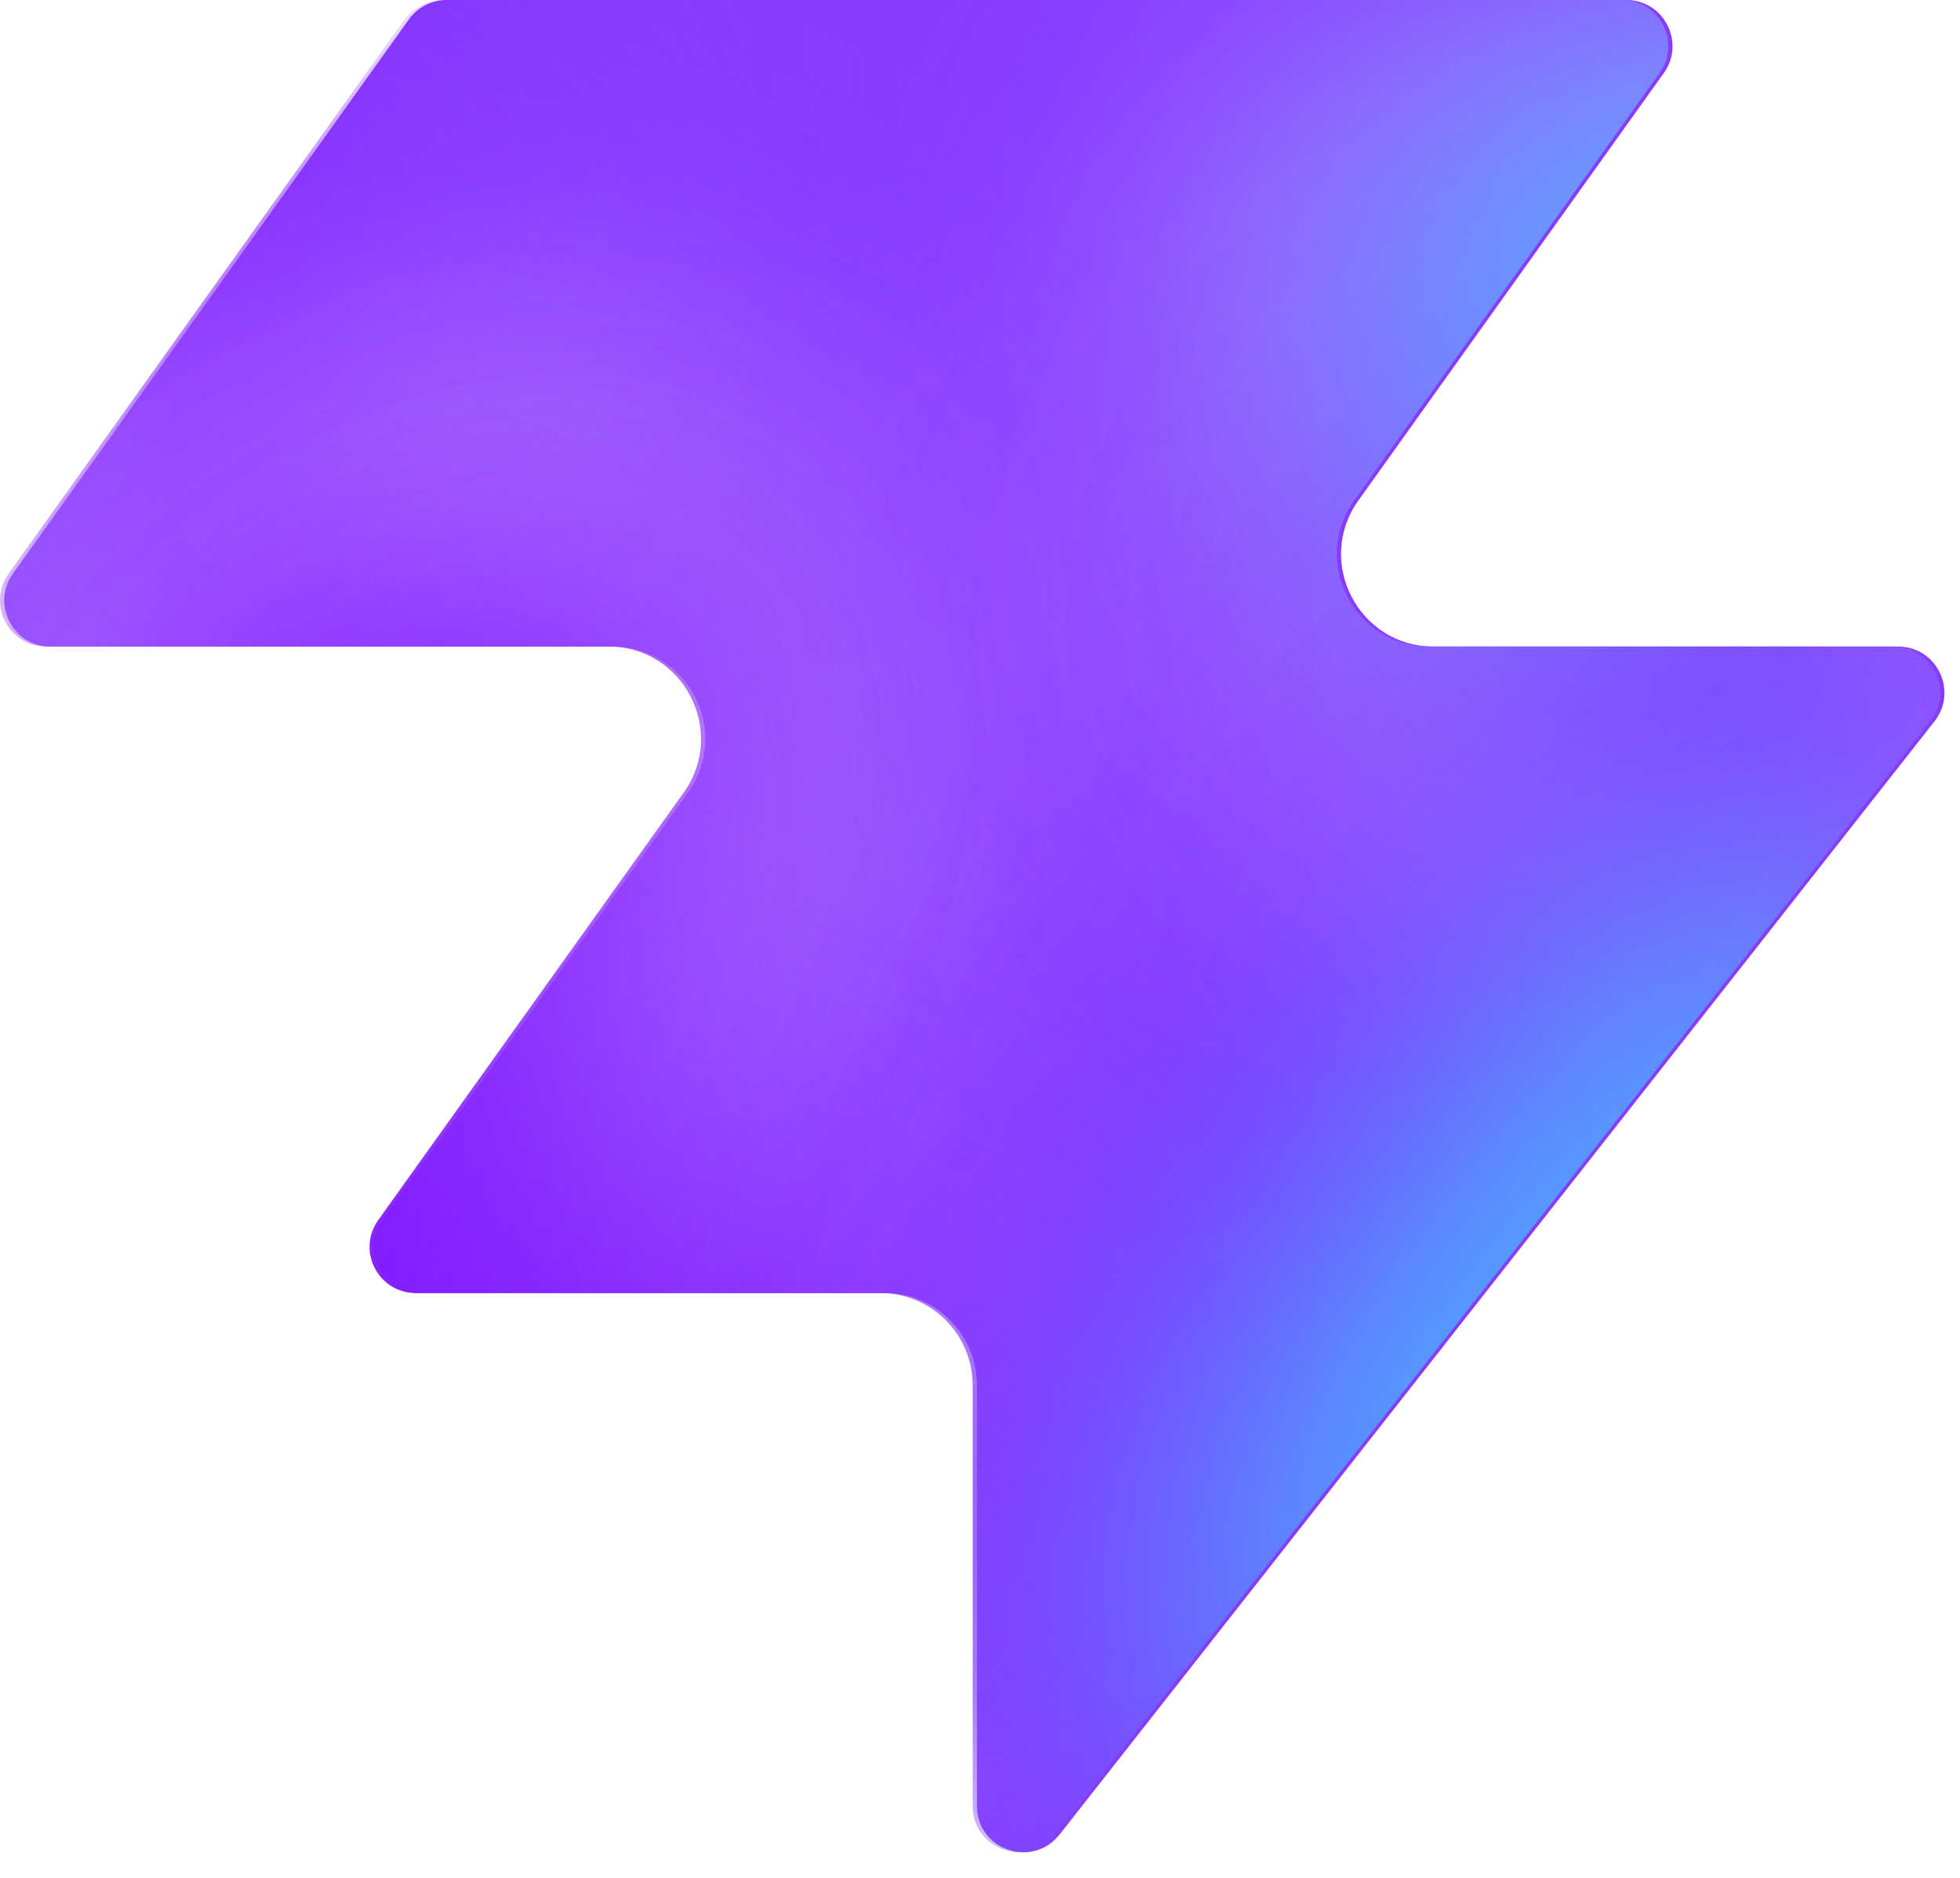
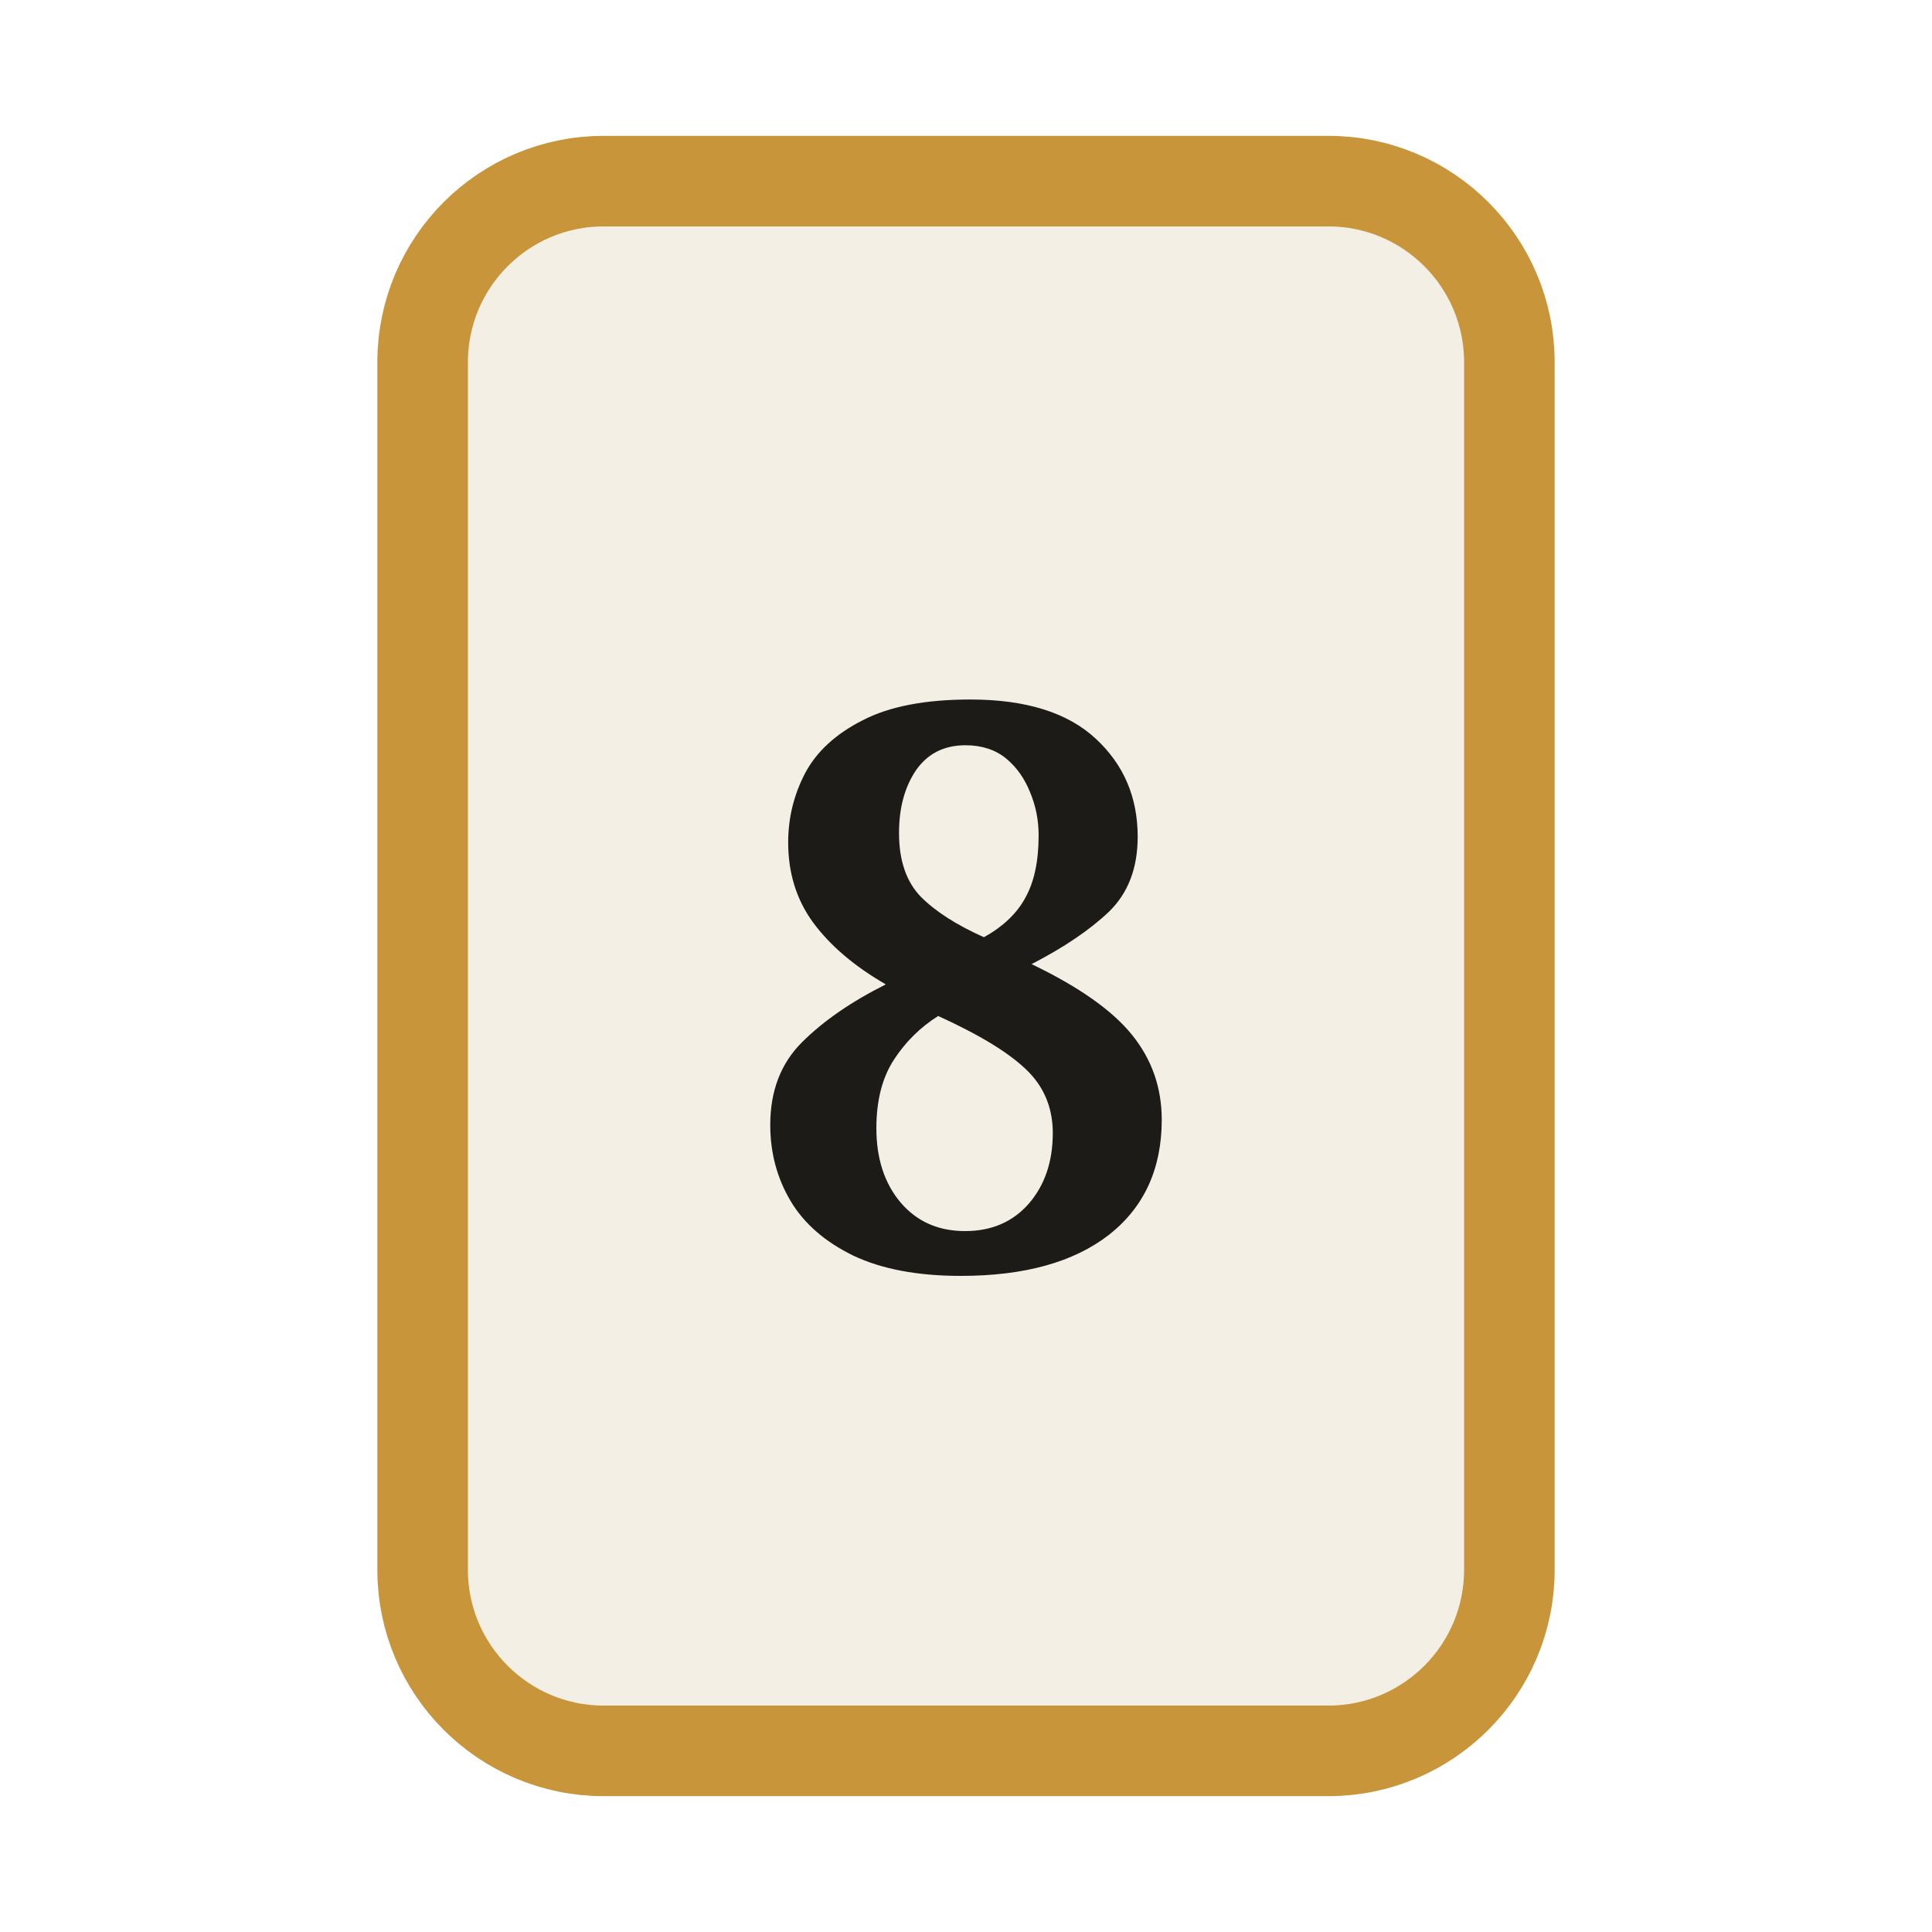
- <svg xmlns="http://www.w3.org/2000/svg" width="48" height="46" fill="none" viewBox="0 0 48 46">
-   <path fill="#863bff" d="M25.946 44.938c-.664.845-2.021.375-2.021-.698V33.937a2.26 2.26 0 0 0-2.262-2.262H10.287c-.92 0-1.456-1.04-.92-1.788l7.48-10.471c1.07-1.497 0-3.578-1.842-3.578H1.237c-.92 0-1.456-1.04-.92-1.788L10.013.474c.214-.297.556-.474.92-.474h28.894c.92 0 1.456 1.04.92 1.788l-7.48 10.471c-1.07 1.498 0 3.579 1.842 3.579h11.377c.943 0 1.473 1.088.89 1.83L25.947 44.94z" style="fill:#863bff;fill:color(display-p3 .525 .23 1);fill-opacity:1" />
-   <mask id="a" width="48" height="46" x="0" y="0" maskUnits="userSpaceOnUse" style="mask-type:alpha">
-     <path fill="#000" d="M25.842 44.938c-.664.844-2.021.375-2.021-.698V33.937a2.26 2.26 0 0 0-2.262-2.262H10.183c-.92 0-1.456-1.04-.92-1.788l7.48-10.471c1.07-1.498 0-3.579-1.842-3.579H1.133c-.92 0-1.456-1.04-.92-1.787L9.91.473c.214-.297.556-.474.92-.474h28.894c.92 0 1.456 1.04.92 1.788l-7.48 10.471c-1.07 1.498 0 3.578 1.842 3.578h11.377c.943 0 1.473 1.088.89 1.832L25.843 44.94z" style="fill:#000;fill-opacity:1" />
-   </mask>
-   <g mask="url(#a)">
-     <g filter="url(#b)">
-       <ellipse cx="5.508" cy="14.704" fill="#ede6ff" rx="5.508" ry="14.704" style="fill:#ede6ff;fill:color(display-p3 .927 .903 1);fill-opacity:1" transform="matrix(.00324 1 1 -.00324 -4.47 31.516)" />
-     </g>
-     <g filter="url(#c)">
-       <ellipse cx="10.399" cy="29.851" fill="#ede6ff" rx="10.399" ry="29.851" style="fill:#ede6ff;fill:color(display-p3 .927 .903 1);fill-opacity:1" transform="matrix(.00324 1 1 -.00324 -39.328 7.883)" />
-     </g>
-     <g filter="url(#d)">
-       <ellipse cx="5.508" cy="30.487" fill="#7e14ff" rx="5.508" ry="30.487" style="fill:#7e14ff;fill:color(display-p3 .492 .077 1);fill-opacity:1" transform="rotate(89.814 -25.913 -14.639)scale(1 -1)" />
-     </g>
-     <g filter="url(#e)">
-       <ellipse cx="5.508" cy="30.599" fill="#7e14ff" rx="5.508" ry="30.599" style="fill:#7e14ff;fill:color(display-p3 .492 .077 1);fill-opacity:1" transform="rotate(89.814 -32.644 -3.334)scale(1 -1)" />
-     </g>
-     <g filter="url(#f)">
-       <ellipse cx="5.508" cy="30.599" fill="#7e14ff" rx="5.508" ry="30.599" style="fill:#7e14ff;fill:color(display-p3 .492 .077 1);fill-opacity:1" transform="matrix(.00324 1 1 -.00324 -34.34 30.47)" />
-     </g>
-     <g filter="url(#g)">
-       <ellipse cx="14.072" cy="22.078" fill="#ede6ff" rx="14.072" ry="22.078" style="fill:#ede6ff;fill:color(display-p3 .927 .903 1);fill-opacity:1" transform="rotate(93.35 24.506 48.493)scale(-1 1)" />
-     </g>
-     <g filter="url(#h)">
-       <ellipse cx="3.47" cy="21.501" fill="#7e14ff" rx="3.47" ry="21.501" style="fill:#7e14ff;fill:color(display-p3 .492 .077 1);fill-opacity:1" transform="rotate(89.009 28.708 47.59)scale(-1 1)" />
-     </g>
-     <g filter="url(#i)">
-       <ellipse cx="3.47" cy="21.501" fill="#7e14ff" rx="3.47" ry="21.501" style="fill:#7e14ff;fill:color(display-p3 .492 .077 1);fill-opacity:1" transform="rotate(89.009 28.708 47.59)scale(-1 1)" />
-     </g>
-     <g filter="url(#j)">
-       <ellipse cx=".387" cy="8.972" fill="#7e14ff" rx="4.407" ry="29.108" style="fill:#7e14ff;fill:color(display-p3 .492 .077 1);fill-opacity:1" transform="rotate(39.51 .387 8.972)" />
-     </g>
-     <g filter="url(#k)">
-       <ellipse cx="47.523" cy="-6.092" fill="#7e14ff" rx="4.407" ry="29.108" style="fill:#7e14ff;fill:color(display-p3 .492 .077 1);fill-opacity:1" transform="rotate(37.892 47.523 -6.092)" />
-     </g>
-     <g filter="url(#l)">
-       <ellipse cx="41.412" cy="6.333" fill="#47bfff" rx="5.971" ry="9.665" style="fill:#47bfff;fill:color(display-p3 .28 .748 1);fill-opacity:1" transform="rotate(37.892 41.412 6.333)" />
-     </g>
-     <g filter="url(#m)">
-       <ellipse cx="-1.879" cy="38.332" fill="#7e14ff" rx="4.407" ry="29.108" style="fill:#7e14ff;fill:color(display-p3 .492 .077 1);fill-opacity:1" transform="rotate(37.892 -1.88 38.332)" />
-     </g>
-     <g filter="url(#n)">
-       <ellipse cx="-1.879" cy="38.332" fill="#7e14ff" rx="4.407" ry="29.108" style="fill:#7e14ff;fill:color(display-p3 .492 .077 1);fill-opacity:1" transform="rotate(37.892 -1.88 38.332)" />
-     </g>
-     <g filter="url(#o)">
-       <ellipse cx="35.651" cy="29.907" fill="#7e14ff" rx="4.407" ry="29.108" style="fill:#7e14ff;fill:color(display-p3 .492 .077 1);fill-opacity:1" transform="rotate(37.892 35.651 29.907)" />
-     </g>
-     <g filter="url(#p)">
-       <ellipse cx="38.418" cy="32.4" fill="#47bfff" rx="5.971" ry="15.297" style="fill:#47bfff;fill:color(display-p3 .28 .748 1);fill-opacity:1" transform="rotate(37.892 38.418 32.4)" />
-     </g>
-   </g>
-   <defs>
-     <filter id="b" width="60.045" height="41.654" x="-19.77" y="16.149" color-interpolation-filters="sRGB" filterUnits="userSpaceOnUse">
-       <feFlood flood-opacity="0" result="BackgroundImageFix" />
-       <feBlend in="SourceGraphic" in2="BackgroundImageFix" result="shape" />
-       <feGaussianBlur result="effect1_foregroundBlur_2002_17158" stdDeviation="7.659" />
-     </filter>
-     <filter id="c" width="90.34" height="51.437" x="-54.613" y="-7.533" color-interpolation-filters="sRGB" filterUnits="userSpaceOnUse">
-       <feFlood flood-opacity="0" result="BackgroundImageFix" />
-       <feBlend in="SourceGraphic" in2="BackgroundImageFix" result="shape" />
-       <feGaussianBlur result="effect1_foregroundBlur_2002_17158" stdDeviation="7.659" />
-     </filter>
-     <filter id="d" width="79.355" height="29.4" x="-49.64" y="2.03" color-interpolation-filters="sRGB" filterUnits="userSpaceOnUse">
-       <feFlood flood-opacity="0" result="BackgroundImageFix" />
-       <feBlend in="SourceGraphic" in2="BackgroundImageFix" result="shape" />
-       <feGaussianBlur result="effect1_foregroundBlur_2002_17158" stdDeviation="4.596" />
-     </filter>
-     <filter id="e" width="79.579" height="29.4" x="-45.045" y="20.029" color-interpolation-filters="sRGB" filterUnits="userSpaceOnUse">
-       <feFlood flood-opacity="0" result="BackgroundImageFix" />
-       <feBlend in="SourceGraphic" in2="BackgroundImageFix" result="shape" />
-       <feGaussianBlur result="effect1_foregroundBlur_2002_17158" stdDeviation="4.596" />
-     </filter>
-     <filter id="f" width="79.579" height="29.4" x="-43.513" y="21.178" color-interpolation-filters="sRGB" filterUnits="userSpaceOnUse">
-       <feFlood flood-opacity="0" result="BackgroundImageFix" />
-       <feBlend in="SourceGraphic" in2="BackgroundImageFix" result="shape" />
-       <feGaussianBlur result="effect1_foregroundBlur_2002_17158" stdDeviation="4.596" />
-     </filter>
-     <filter id="g" width="74.749" height="58.852" x="15.756" y="-17.901" color-interpolation-filters="sRGB" filterUnits="userSpaceOnUse">
-       <feFlood flood-opacity="0" result="BackgroundImageFix" />
-       <feBlend in="SourceGraphic" in2="BackgroundImageFix" result="shape" />
-       <feGaussianBlur result="effect1_foregroundBlur_2002_17158" stdDeviation="7.659" />
-     </filter>
-     <filter id="h" width="61.377" height="25.362" x="23.548" y="2.284" color-interpolation-filters="sRGB" filterUnits="userSpaceOnUse">
-       <feFlood flood-opacity="0" result="BackgroundImageFix" />
-       <feBlend in="SourceGraphic" in2="BackgroundImageFix" result="shape" />
-       <feGaussianBlur result="effect1_foregroundBlur_2002_17158" stdDeviation="4.596" />
-     </filter>
-     <filter id="i" width="61.377" height="25.362" x="23.548" y="2.284" color-interpolation-filters="sRGB" filterUnits="userSpaceOnUse">
-       <feFlood flood-opacity="0" result="BackgroundImageFix" />
-       <feBlend in="SourceGraphic" in2="BackgroundImageFix" result="shape" />
-       <feGaussianBlur result="effect1_foregroundBlur_2002_17158" stdDeviation="4.596" />
-     </filter>
-     <filter id="j" width="56.045" height="63.649" x="-27.636" y="-22.853" color-interpolation-filters="sRGB" filterUnits="userSpaceOnUse">
-       <feFlood flood-opacity="0" result="BackgroundImageFix" />
-       <feBlend in="SourceGraphic" in2="BackgroundImageFix" result="shape" />
-       <feGaussianBlur result="effect1_foregroundBlur_2002_17158" stdDeviation="4.596" />
-     </filter>
-     <filter id="k" width="54.814" height="64.646" x="20.116" y="-38.415" color-interpolation-filters="sRGB" filterUnits="userSpaceOnUse">
-       <feFlood flood-opacity="0" result="BackgroundImageFix" />
-       <feBlend in="SourceGraphic" in2="BackgroundImageFix" result="shape" />
-       <feGaussianBlur result="effect1_foregroundBlur_2002_17158" stdDeviation="4.596" />
-     </filter>
-     <filter id="l" width="33.541" height="35.313" x="24.641" y="-11.323" color-interpolation-filters="sRGB" filterUnits="userSpaceOnUse">
-       <feFlood flood-opacity="0" result="BackgroundImageFix" />
-       <feBlend in="SourceGraphic" in2="BackgroundImageFix" result="shape" />
-       <feGaussianBlur result="effect1_foregroundBlur_2002_17158" stdDeviation="4.596" />
-     </filter>
-     <filter id="m" width="54.814" height="64.646" x="-29.286" y="6.009" color-interpolation-filters="sRGB" filterUnits="userSpaceOnUse">
-       <feFlood flood-opacity="0" result="BackgroundImageFix" />
-       <feBlend in="SourceGraphic" in2="BackgroundImageFix" result="shape" />
-       <feGaussianBlur result="effect1_foregroundBlur_2002_17158" stdDeviation="4.596" />
-     </filter>
-     <filter id="n" width="54.814" height="64.646" x="-29.286" y="6.009" color-interpolation-filters="sRGB" filterUnits="userSpaceOnUse">
-       <feFlood flood-opacity="0" result="BackgroundImageFix" />
-       <feBlend in="SourceGraphic" in2="BackgroundImageFix" result="shape" />
-       <feGaussianBlur result="effect1_foregroundBlur_2002_17158" stdDeviation="4.596" />
-     </filter>
-     <filter id="o" width="54.814" height="64.646" x="8.244" y="-2.416" color-interpolation-filters="sRGB" filterUnits="userSpaceOnUse">
-       <feFlood flood-opacity="0" result="BackgroundImageFix" />
-       <feBlend in="SourceGraphic" in2="BackgroundImageFix" result="shape" />
-       <feGaussianBlur result="effect1_foregroundBlur_2002_17158" stdDeviation="4.596" />
-     </filter>
-     <filter id="p" width="39.409" height="43.623" x="18.713" y="10.588" color-interpolation-filters="sRGB" filterUnits="userSpaceOnUse">
-       <feFlood flood-opacity="0" result="BackgroundImageFix" />
-       <feBlend in="SourceGraphic" in2="BackgroundImageFix" result="shape" />
-       <feGaussianBlur result="effect1_foregroundBlur_2002_17158" stdDeviation="4.596" />
-     </filter>
-   </defs>
+ <svg xmlns="http://www.w3.org/2000/svg" viewBox="0 0 64 64">
+   <rect x="14" y="6" width="36" height="52" rx="6" fill="#f4efe4" stroke="#c9953a" stroke-width="3" />
+   <text x="32" y="42" text-anchor="middle" font-family="Georgia, serif" font-size="26" font-weight="700" fill="#1d1b17">8</text>
</svg>
